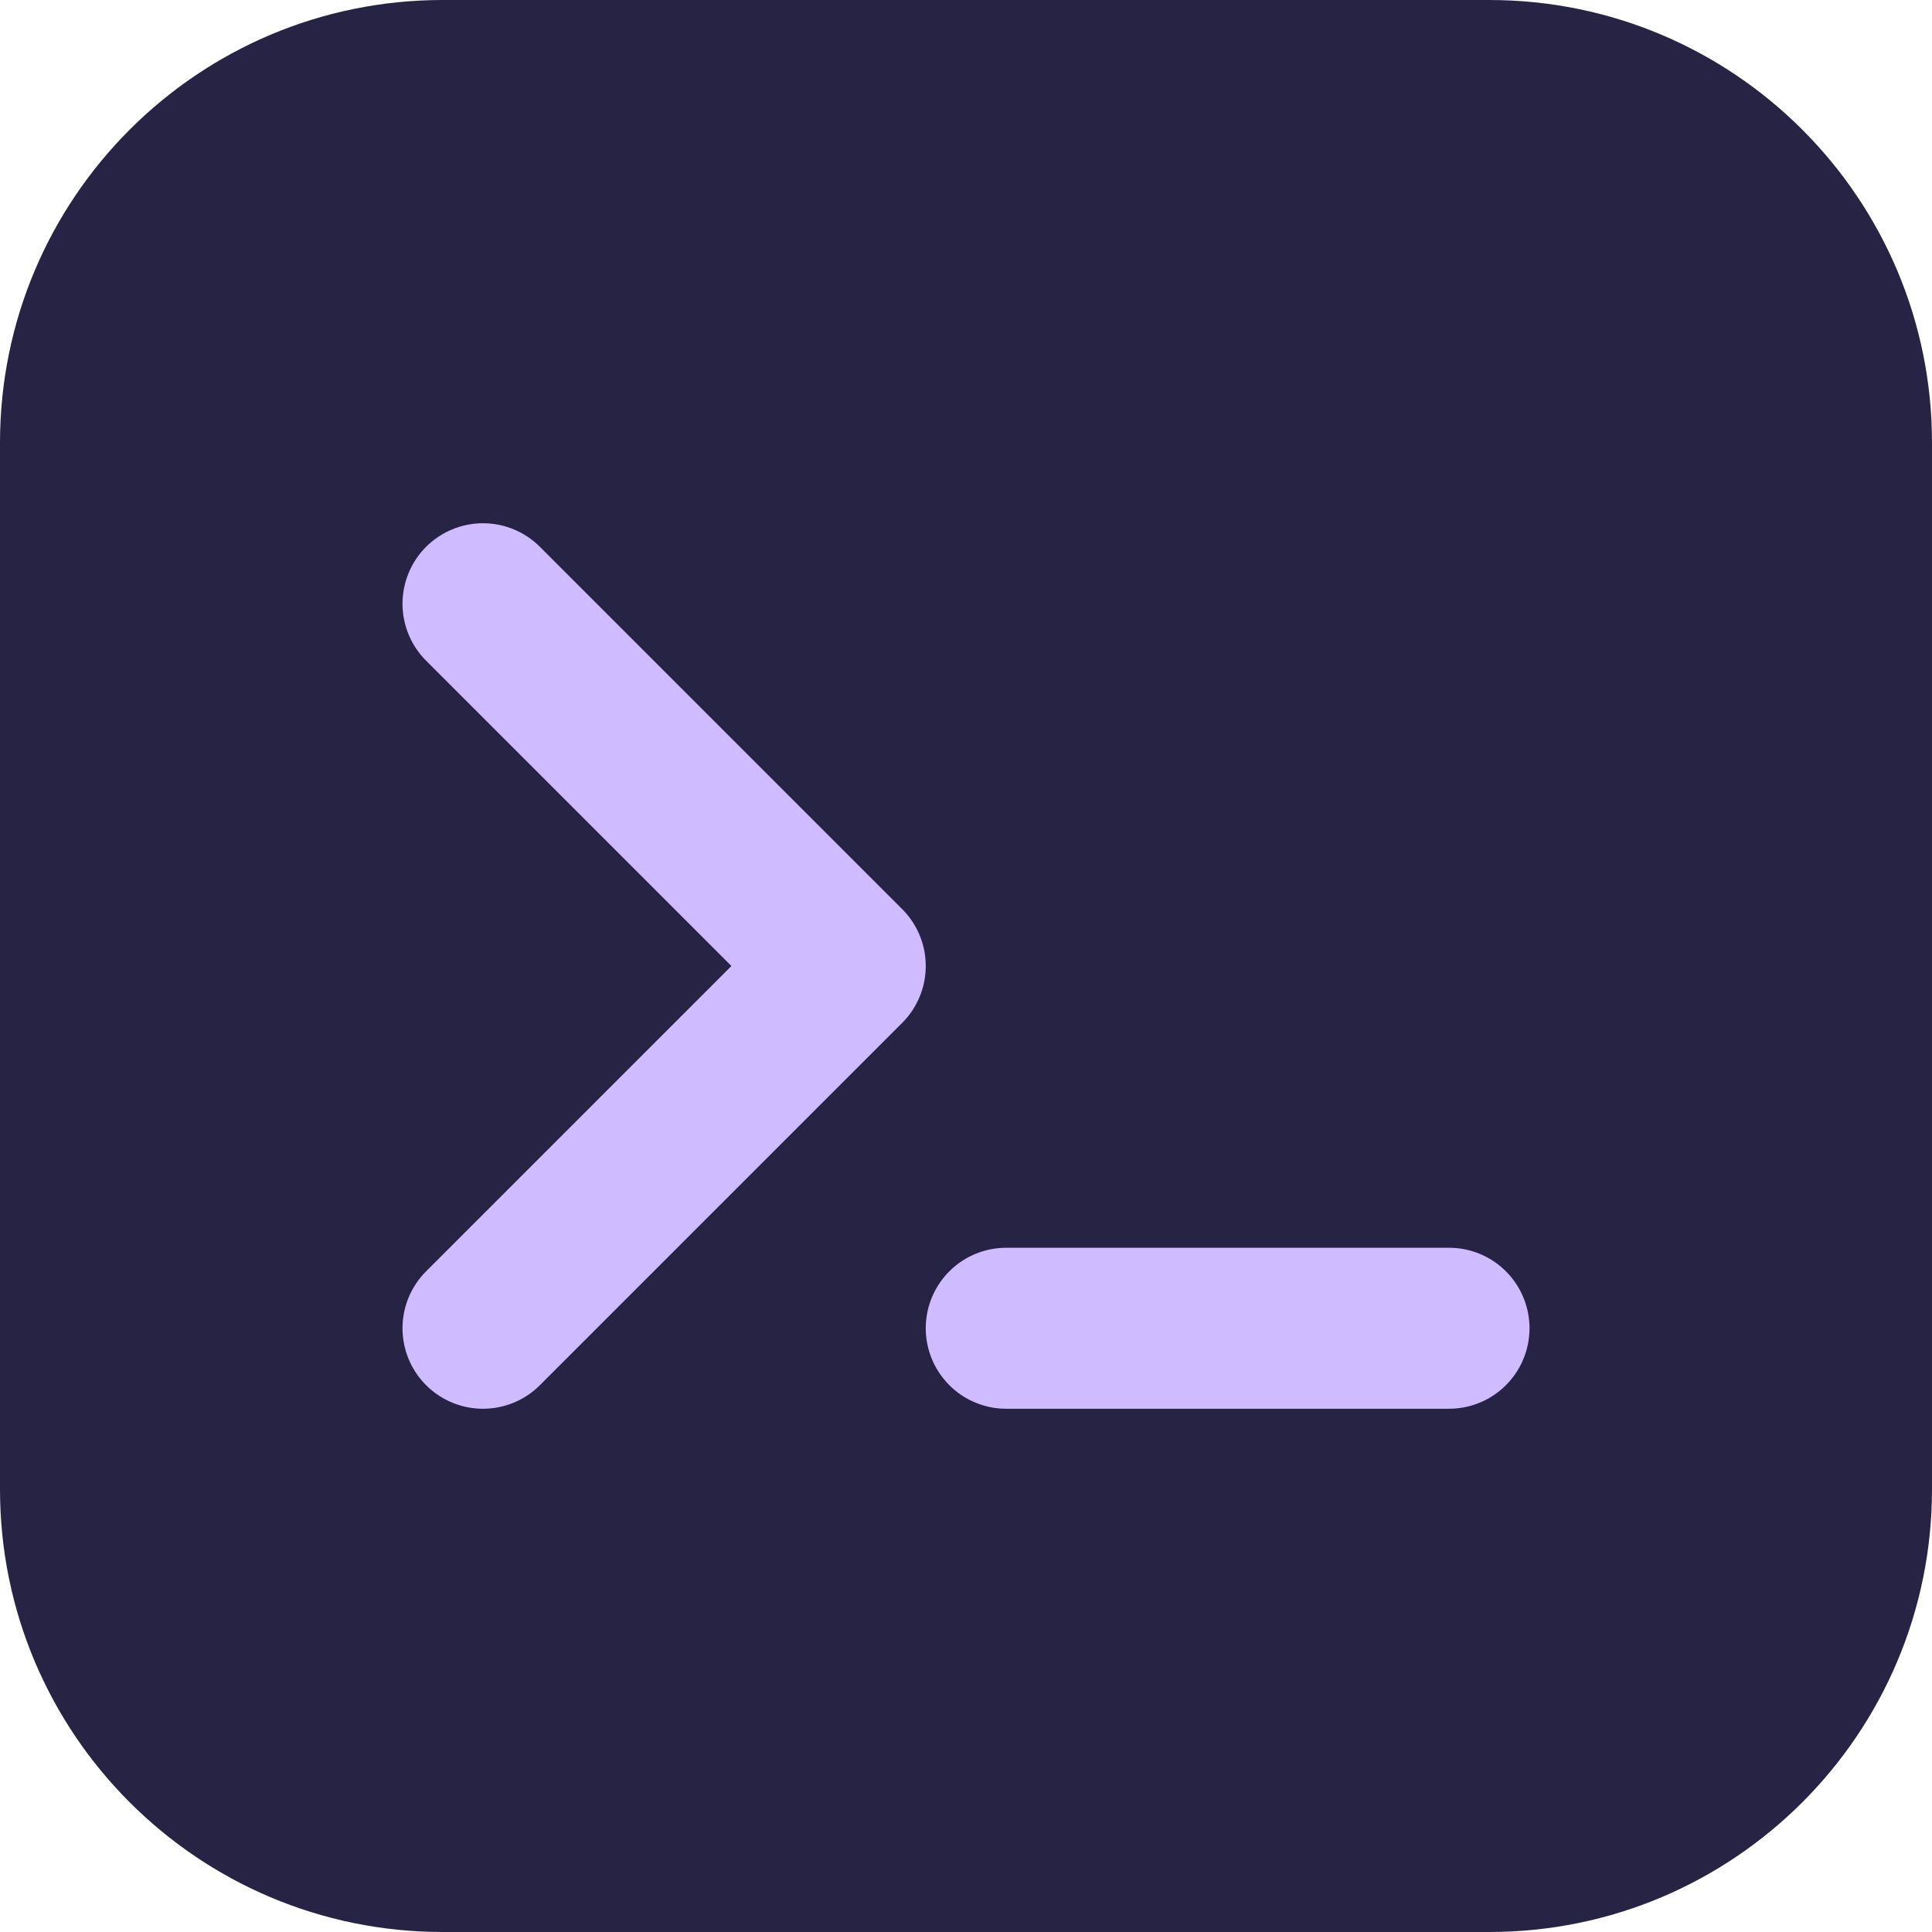
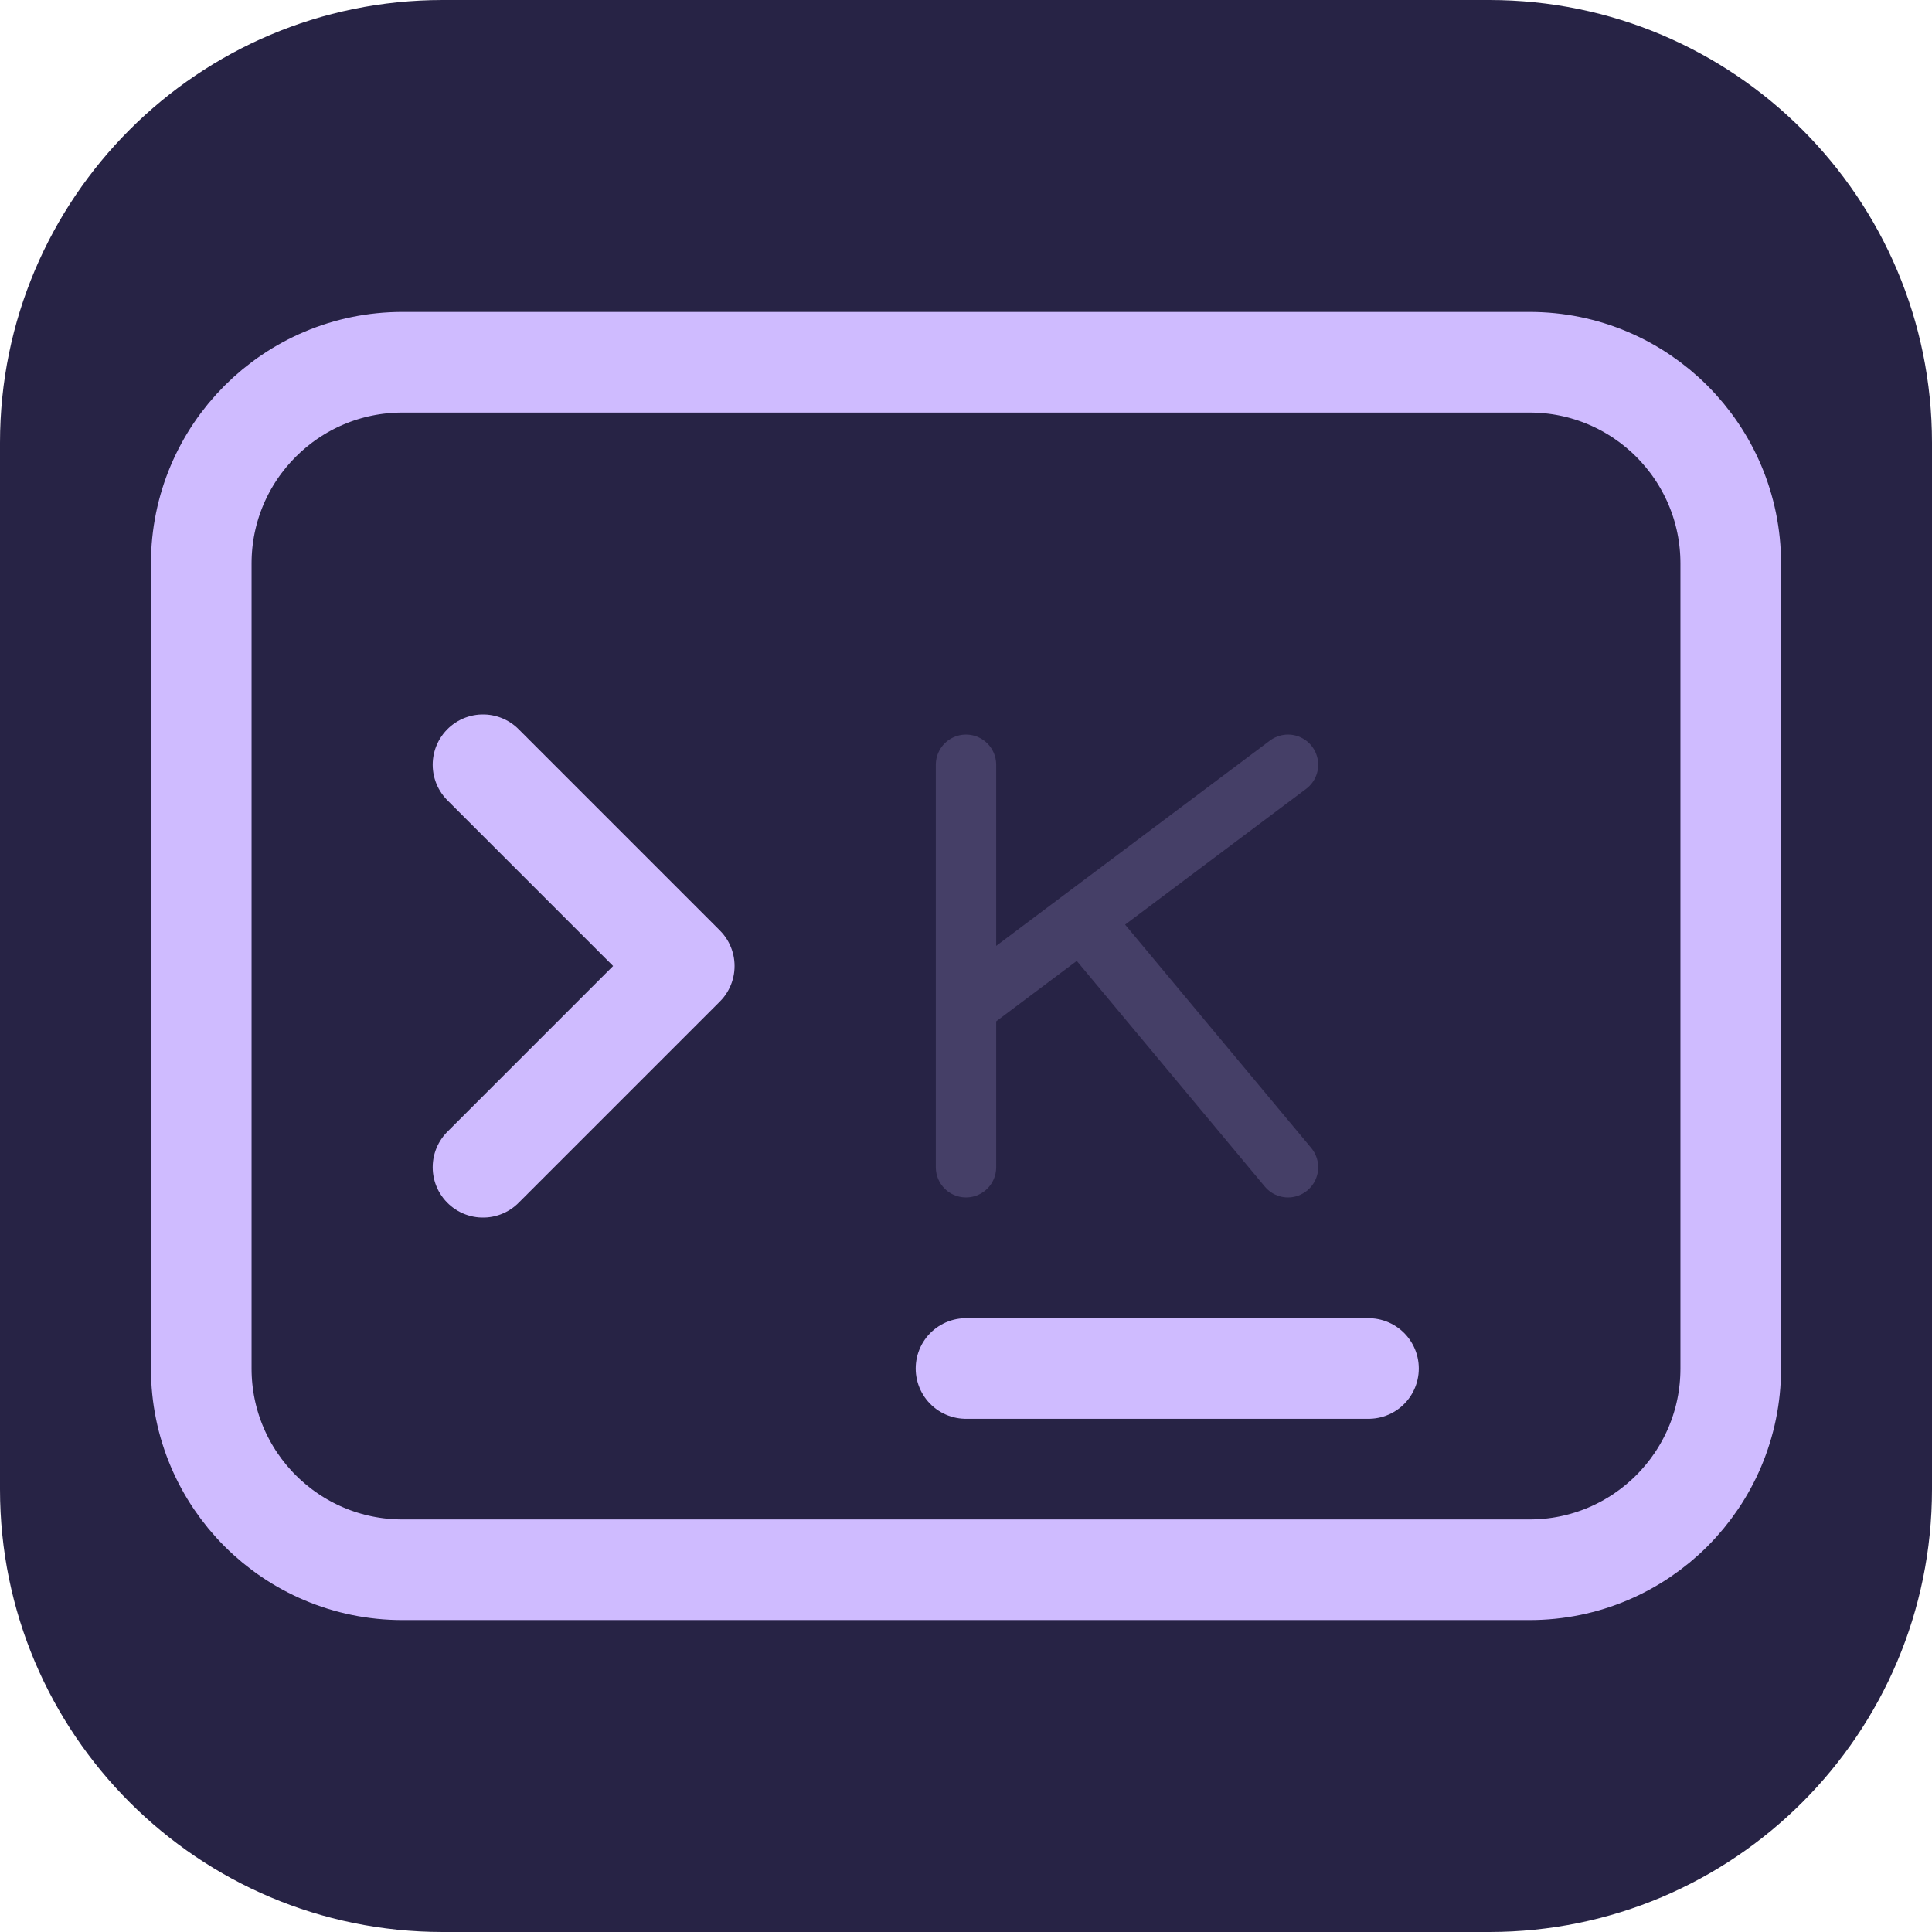
<svg xmlns="http://www.w3.org/2000/svg" viewBox="0 0 48 48">
  <rect width="48" height="48" rx="11" fill="#272345" />
-   <path d="m12 15 9 9-9 9m13 0h11" fill="none" stroke="#cfbbff" stroke-width="4" stroke-linecap="round" stroke-linejoin="round" />
+   <g fill="none" stroke="#cfbbff" stroke-width="2.5" stroke-linecap="round" stroke-linejoin="round">
+     <rect x="5" y="9" width="38" height="30" rx="5" />
+     <path d="m12 19 5 5-5 5m12 5h10" />
+     <path d="M24 19v10m8-10-8 6m3-2 5 6" opacity=".18" stroke-width="1.5" />
+   </g>
</svg>
